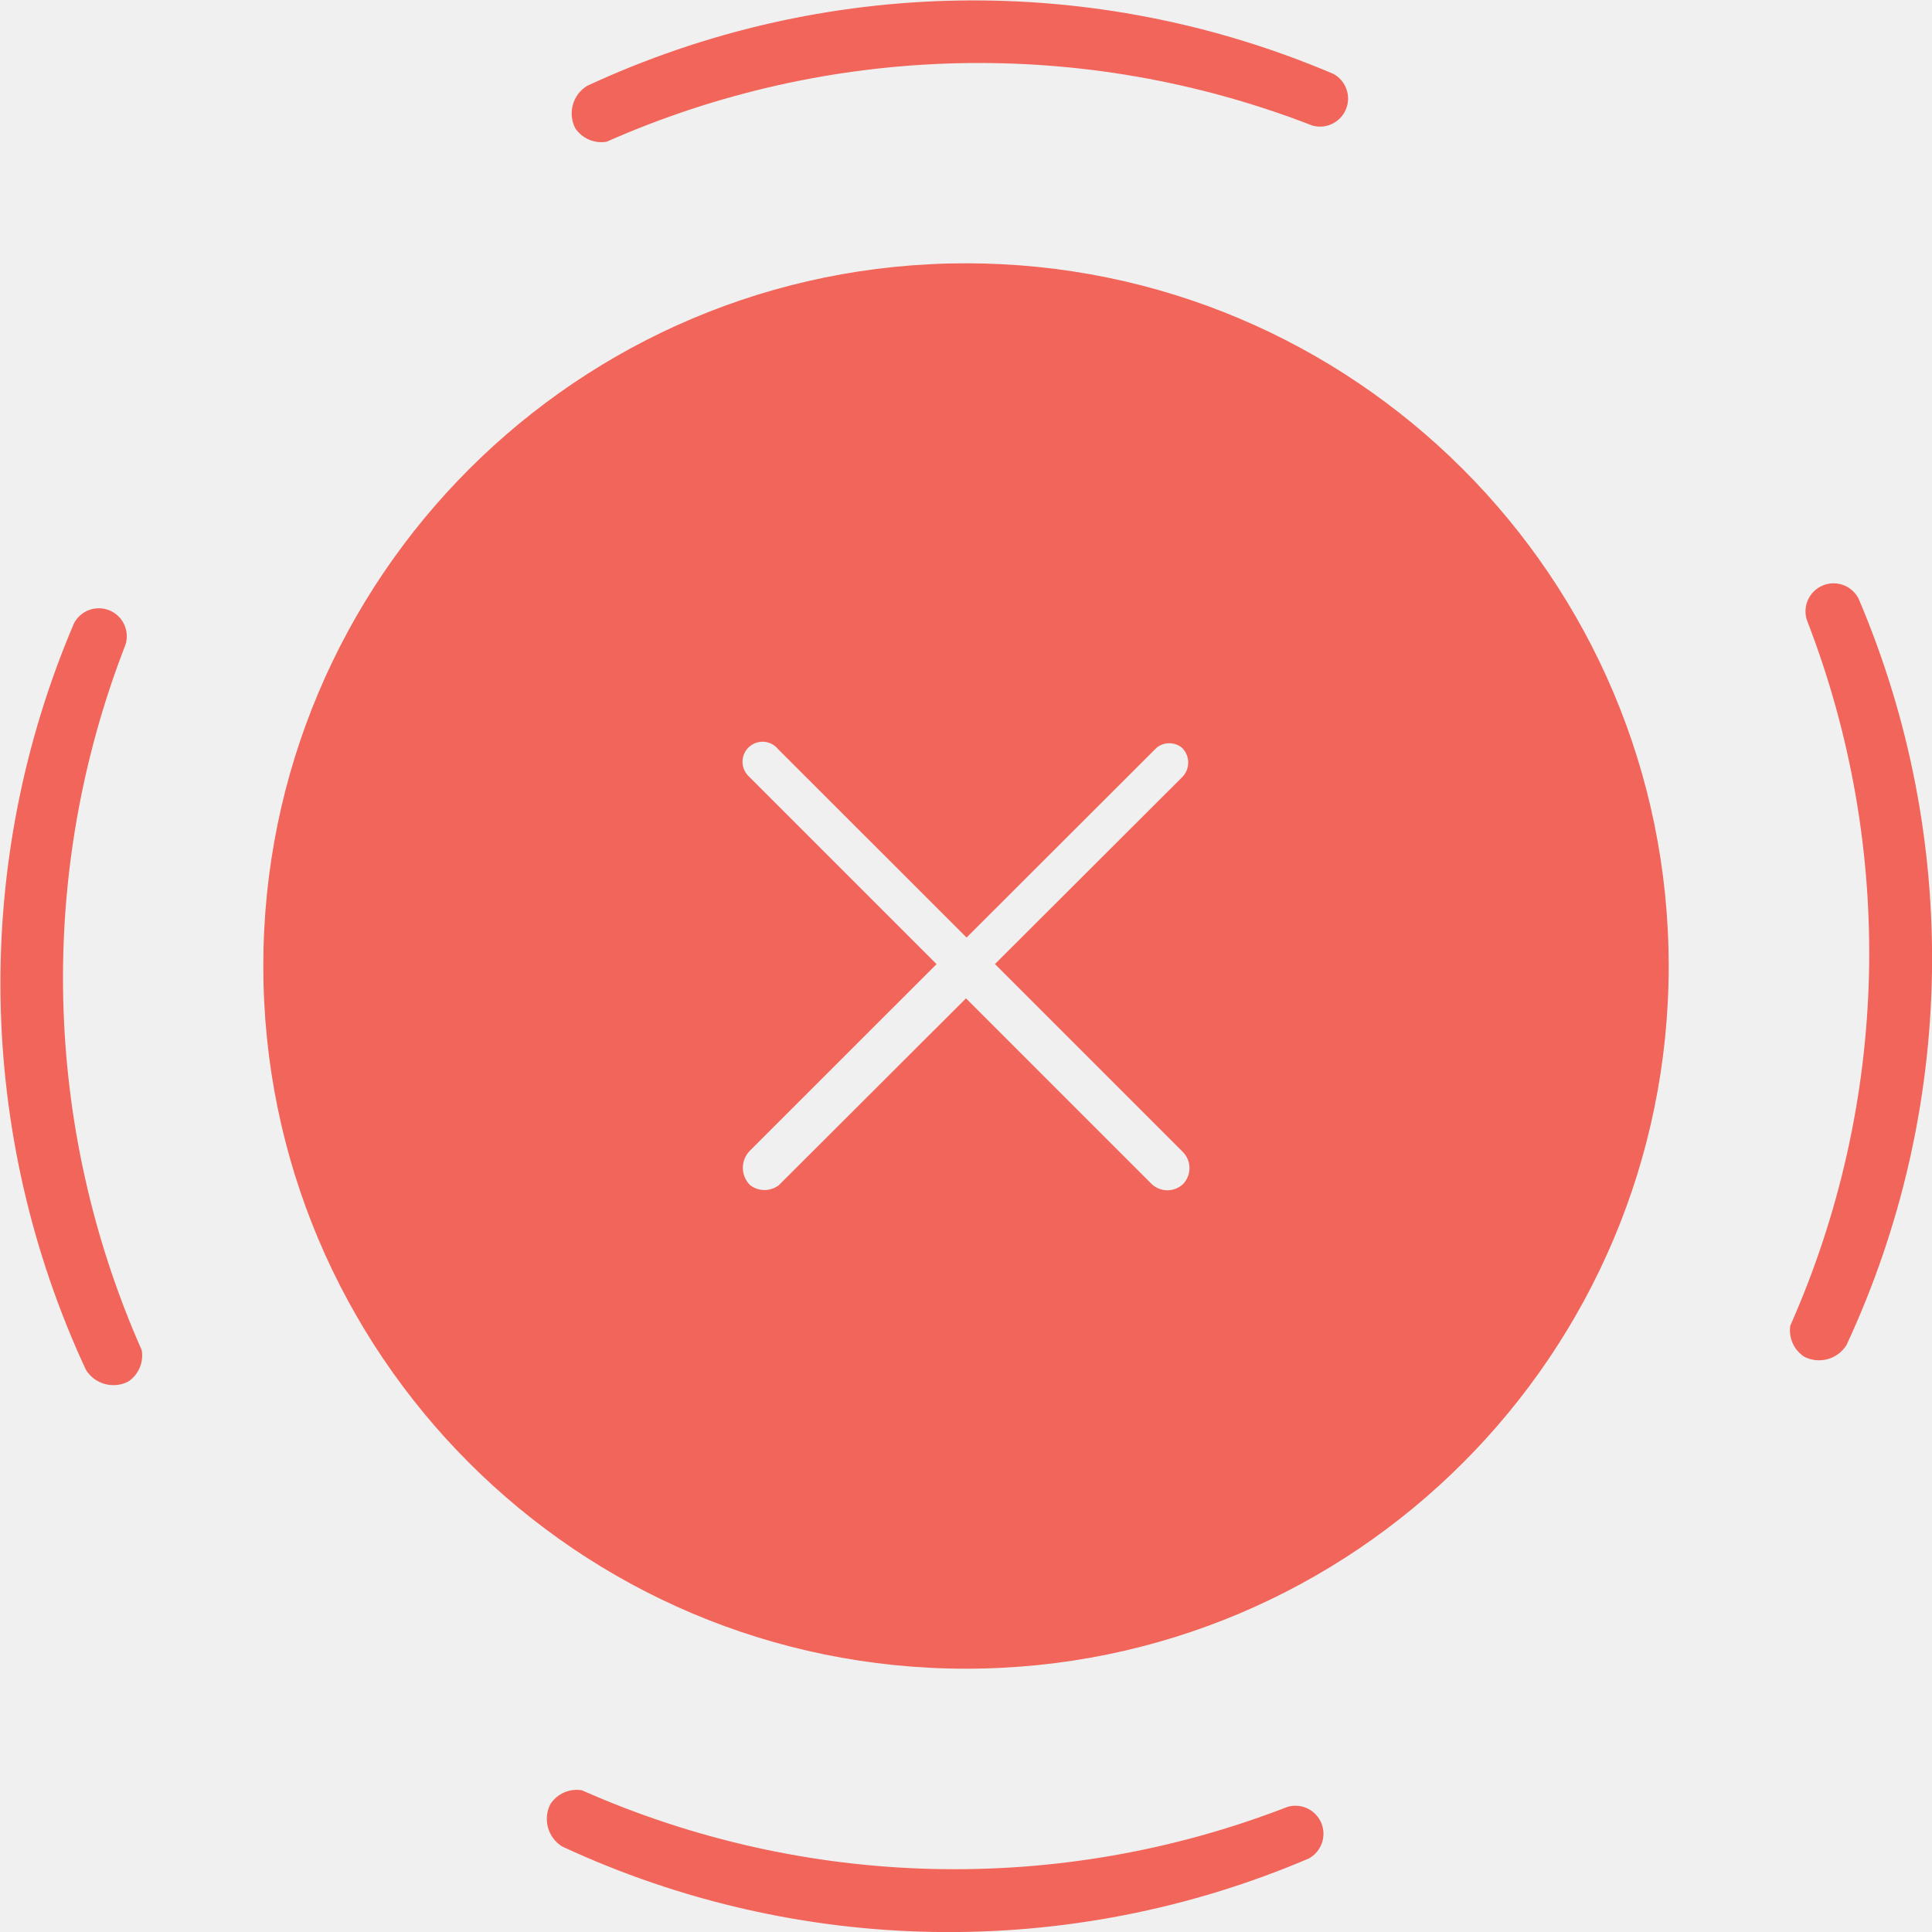
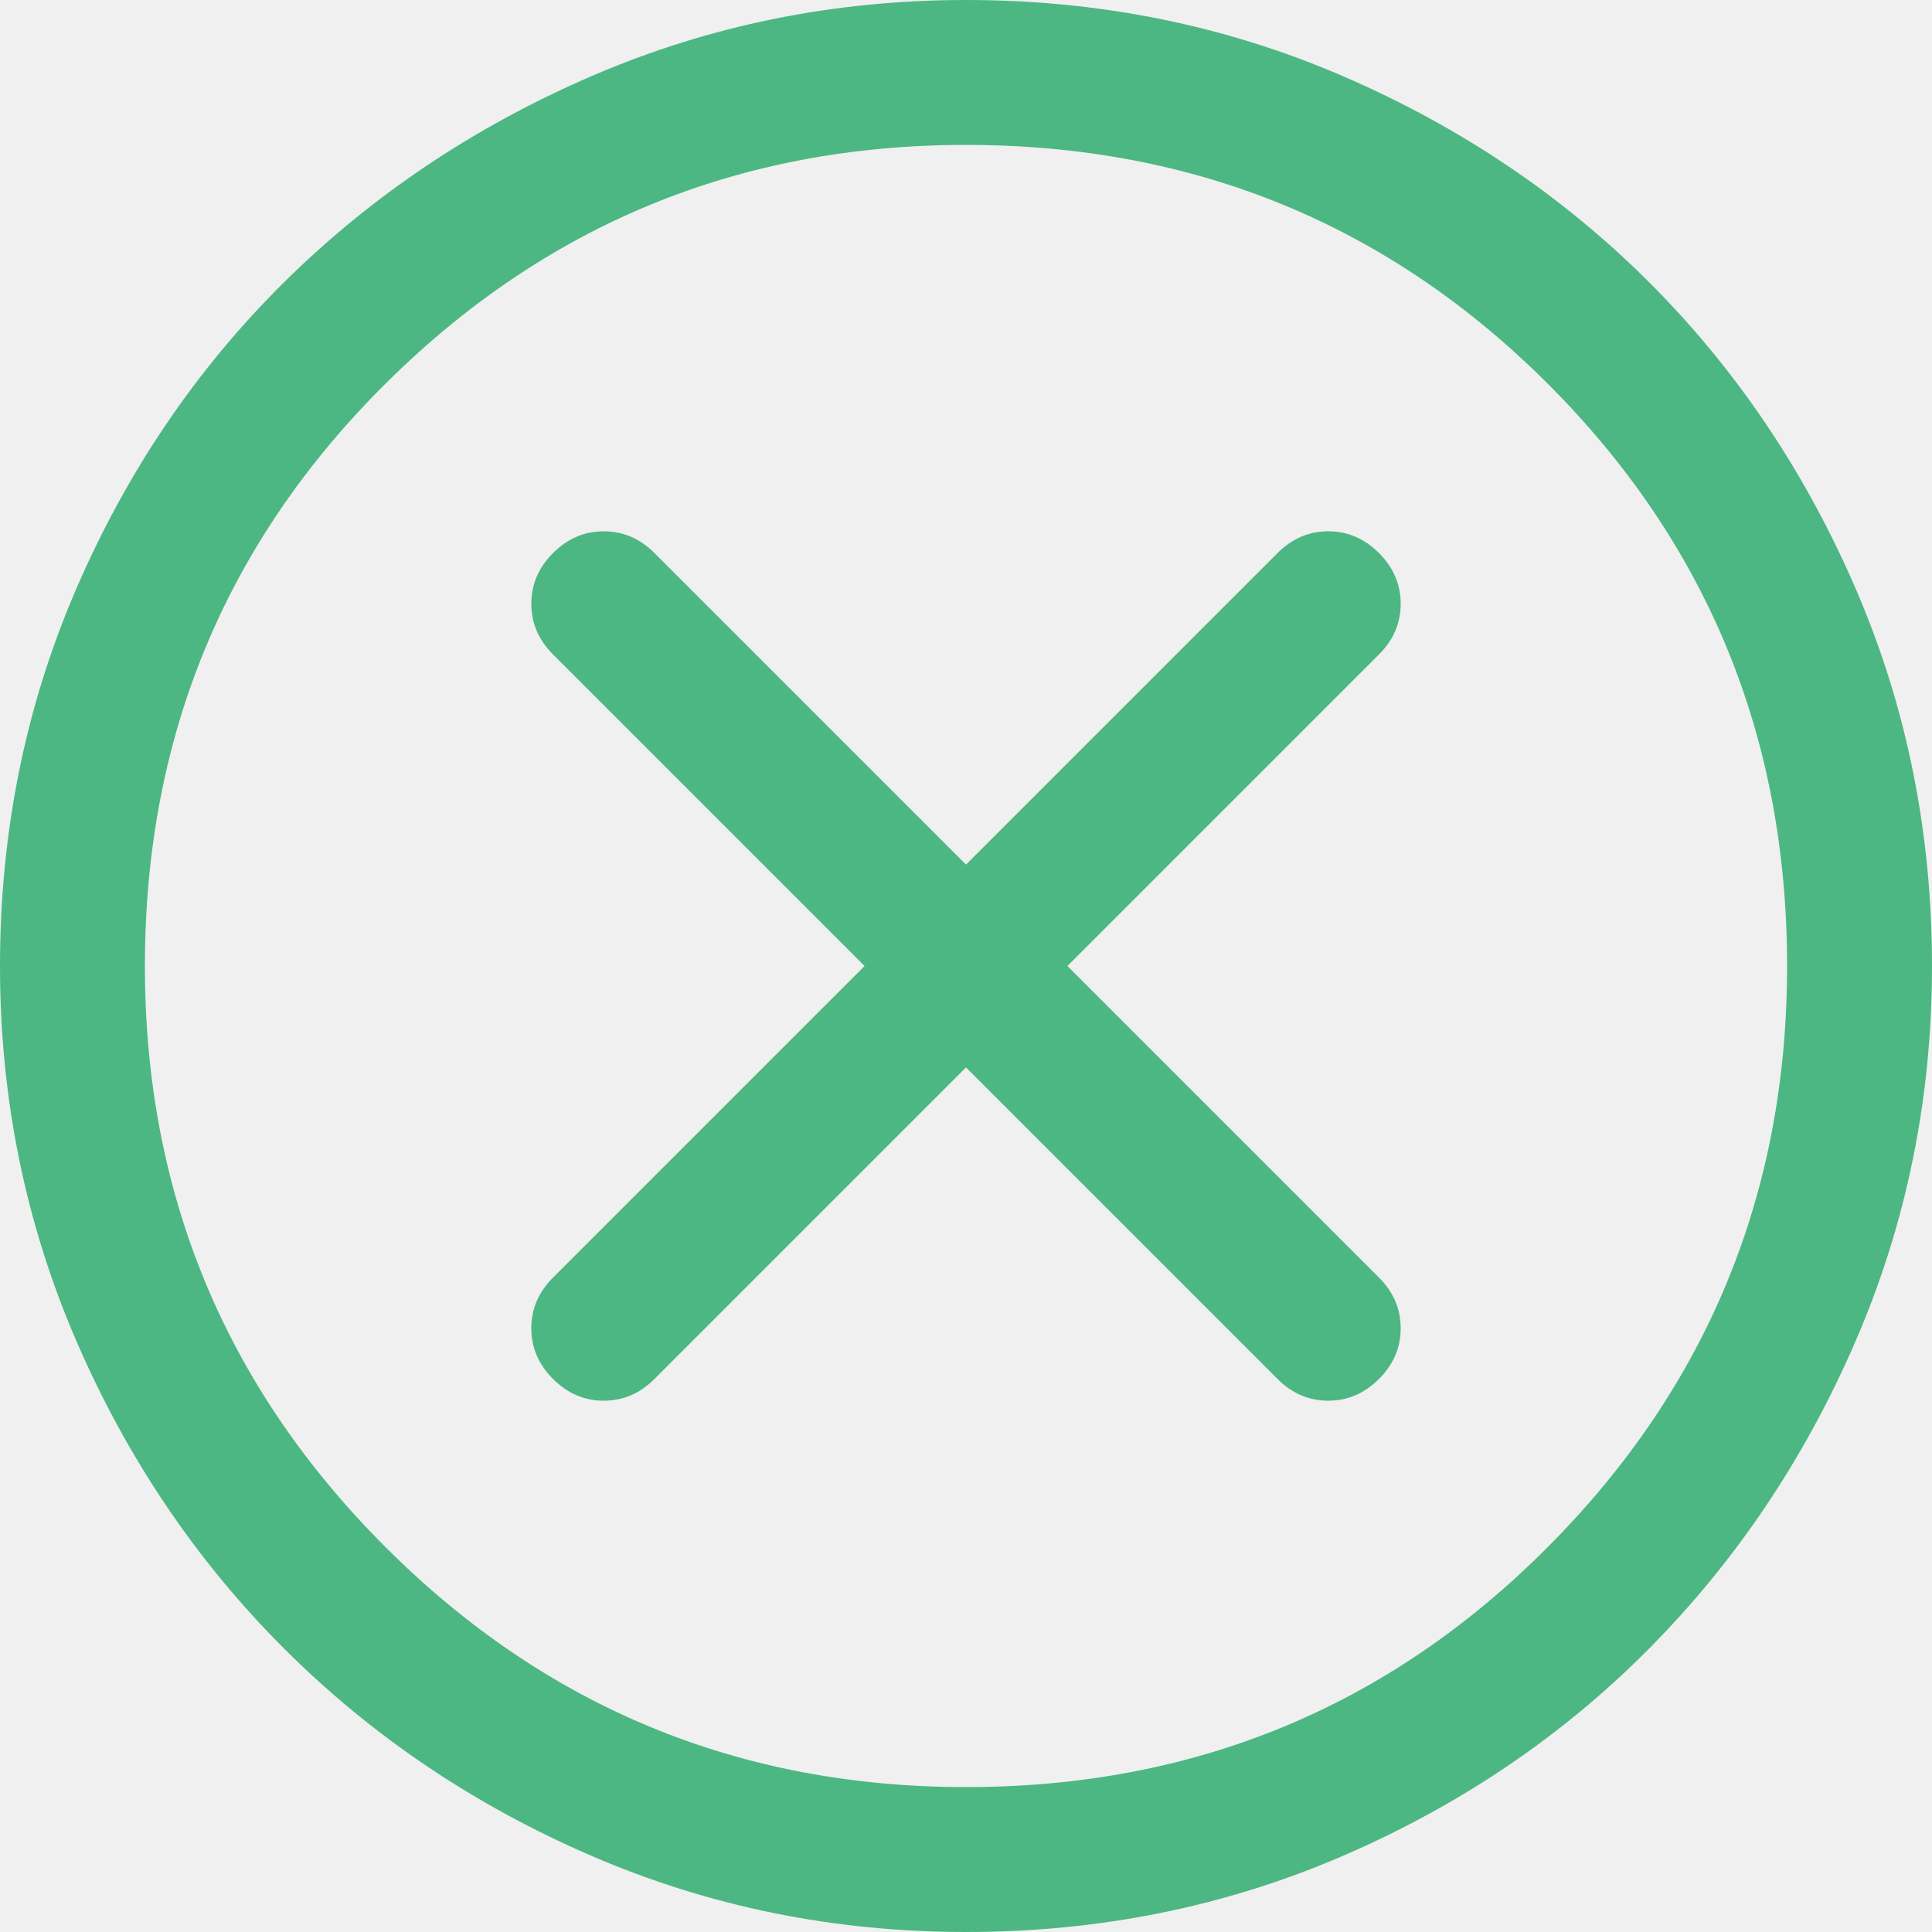
- <svg xmlns="http://www.w3.org/2000/svg" viewBox="0 0 238.84 238.84">
+ <svg xmlns="http://www.w3.org/2000/svg" height="20px" width="20px" class="flex-shrink-0 " viewBox="0 0 16 16" fill="none">
+   <g clip-path="url(#clip0_4052_100277)">
+     <path d="M8 8.84L10.58 11.42C10.7 11.54 10.84 11.6 11 11.6C11.16 11.6 11.3 11.54 11.42 11.42C11.54 11.3 11.6 11.16 11.6 11C11.6 10.84 11.54 10.7 11.42 10.58L8.84 8L11.42 5.42C11.54 5.3 11.6 5.16 11.6 5C11.6 4.84 11.54 4.7 11.42 4.58C11.3 4.46 11.16 4.4 11 4.4C10.84 4.4 10.7 4.46 10.58 4.58L8 7.16L5.42 4.58C5.3 4.46 5.16 4.4 5 4.4C4.84 4.4 4.7 4.46 4.58 4.58C4.46 4.7 4.4 4.84 4.4 5C4.4 5.16 4.46 5.3 4.58 5.42L7.16 8L4.58 10.58C4.46 10.7 4.4 10.84 4.4 11C4.4 11.16 4.46 11.3 4.58 11.42C4.7 11.54 4.84 11.6 5 11.6C5.16 11.6 5.3 11.54 5.42 11.42L8 8.84ZM8 16C6.907 16 5.873 15.79 4.9 15.37C3.927 14.95 3.077 14.377 2.35 13.65C1.623 12.923 1.05 12.073 0.63 11.1C0.21 10.127 0 9.093 0 8C0 6.893 0.21 5.853 0.63 4.88C1.05 3.907 1.623 3.06 2.35 2.34C3.077 1.62 3.927 1.05 4.9 0.63C5.873 0.21 6.907 0 8 0C9.107 0 10.147 0.21 11.12 0.63C12.093 1.05 12.94 1.62 13.66 2.34C14.38 3.06 14.95 3.907 15.37 4.88C15.79 5.853 16 6.893 16 8C16 9.093 15.79 10.127 15.37 11.1C14.95 12.073 14.38 12.923 13.66 13.65C12.94 14.377 12.093 14.95 11.12 15.37C10.147 15.79 9.107 16 8 16ZM8 14.8C9.893 14.8 11.5 14.137 12.82 12.81C14.14 11.483 14.8 9.88 14.8 8C14.8 6.107 14.14 4.5 12.82 3.18C11.5 1.86 9.893 1.2 8 1.2C6.12 1.2 4.517 1.86 3.19 3.18C1.863 4.5 1.2 6.107 1.2 8C1.2 9.88 1.863 11.483 3.19 12.81C4.517 14.137 6.12 14.8 8 14.8Z" fill="#4cb782" />
+   </g>
  <defs>
-     <style>.cls-1{fill:#f2655a;}</style>
+     <clipPath id="clip0_4052_100277">
+       <rect width="16" height="16" fill="white" />
+     </clipPath>
  </defs>
-   <g id="Layer_2" data-name="Layer 2">
-     <g id="Layer_1-2" data-name="Layer 1">
-       <path class="cls-1" d="M75,17.52a113.67,113.67,0,0,1,87.23-2,3.47,3.47,0,0,0,2.62-6.38,113.38,113.38,0,0,0-92.28,1.48,4,4,0,0,0-1.45,5.24A3.88,3.88,0,0,0,75,17.52Z" />
-       <path class="cls-1" d="M17.52,166.91a113.67,113.67,0,0,1-2-87.23,3.46,3.46,0,0,0-6.38-2.61,113.36,113.36,0,0,0,1.48,92.27,4,4,0,0,0,5.24,1.45A3.88,3.88,0,0,0,17.52,166.91Z" />
-       <path class="cls-1" d="M221.32,163.88a113.67,113.67,0,0,0,2.05-87.23A3.47,3.47,0,0,1,229.76,74a113.33,113.33,0,0,1-1.49,92.28,4,4,0,0,1-5.23,1.44A3.9,3.9,0,0,1,221.32,163.88Z" />
-       <path class="cls-1" d="M71.94,221.32a113.67,113.67,0,0,0,87.23,2.05,3.47,3.47,0,0,1,2.61,6.39,113.33,113.33,0,0,1-92.28-1.49A4,4,0,0,1,68.06,223,3.89,3.89,0,0,1,71.94,221.32Z" />
-       <path class="cls-1" d="M119.42,32.55a86.87,86.87,0,1,0,86.87,86.87A86.88,86.88,0,0,0,119.42,32.55Zm26.79,113.87a2.84,2.84,0,0,1-3.79,0l-23-23L96.3,146.5a2.91,2.91,0,0,1-3.58,0,3,3,0,0,1,0-4.26l23.06-23.05L92.46,95.87a2.48,2.48,0,1,1,3.75-3.24l23.28,23.27L143,92.42a2.5,2.5,0,0,1,3.1,0,2.56,2.56,0,0,1,0,3.7L123,119.18l23.19,23.19A2.84,2.84,0,0,1,146.21,146.42Z" />
-     </g>
-   </g>
</svg>
